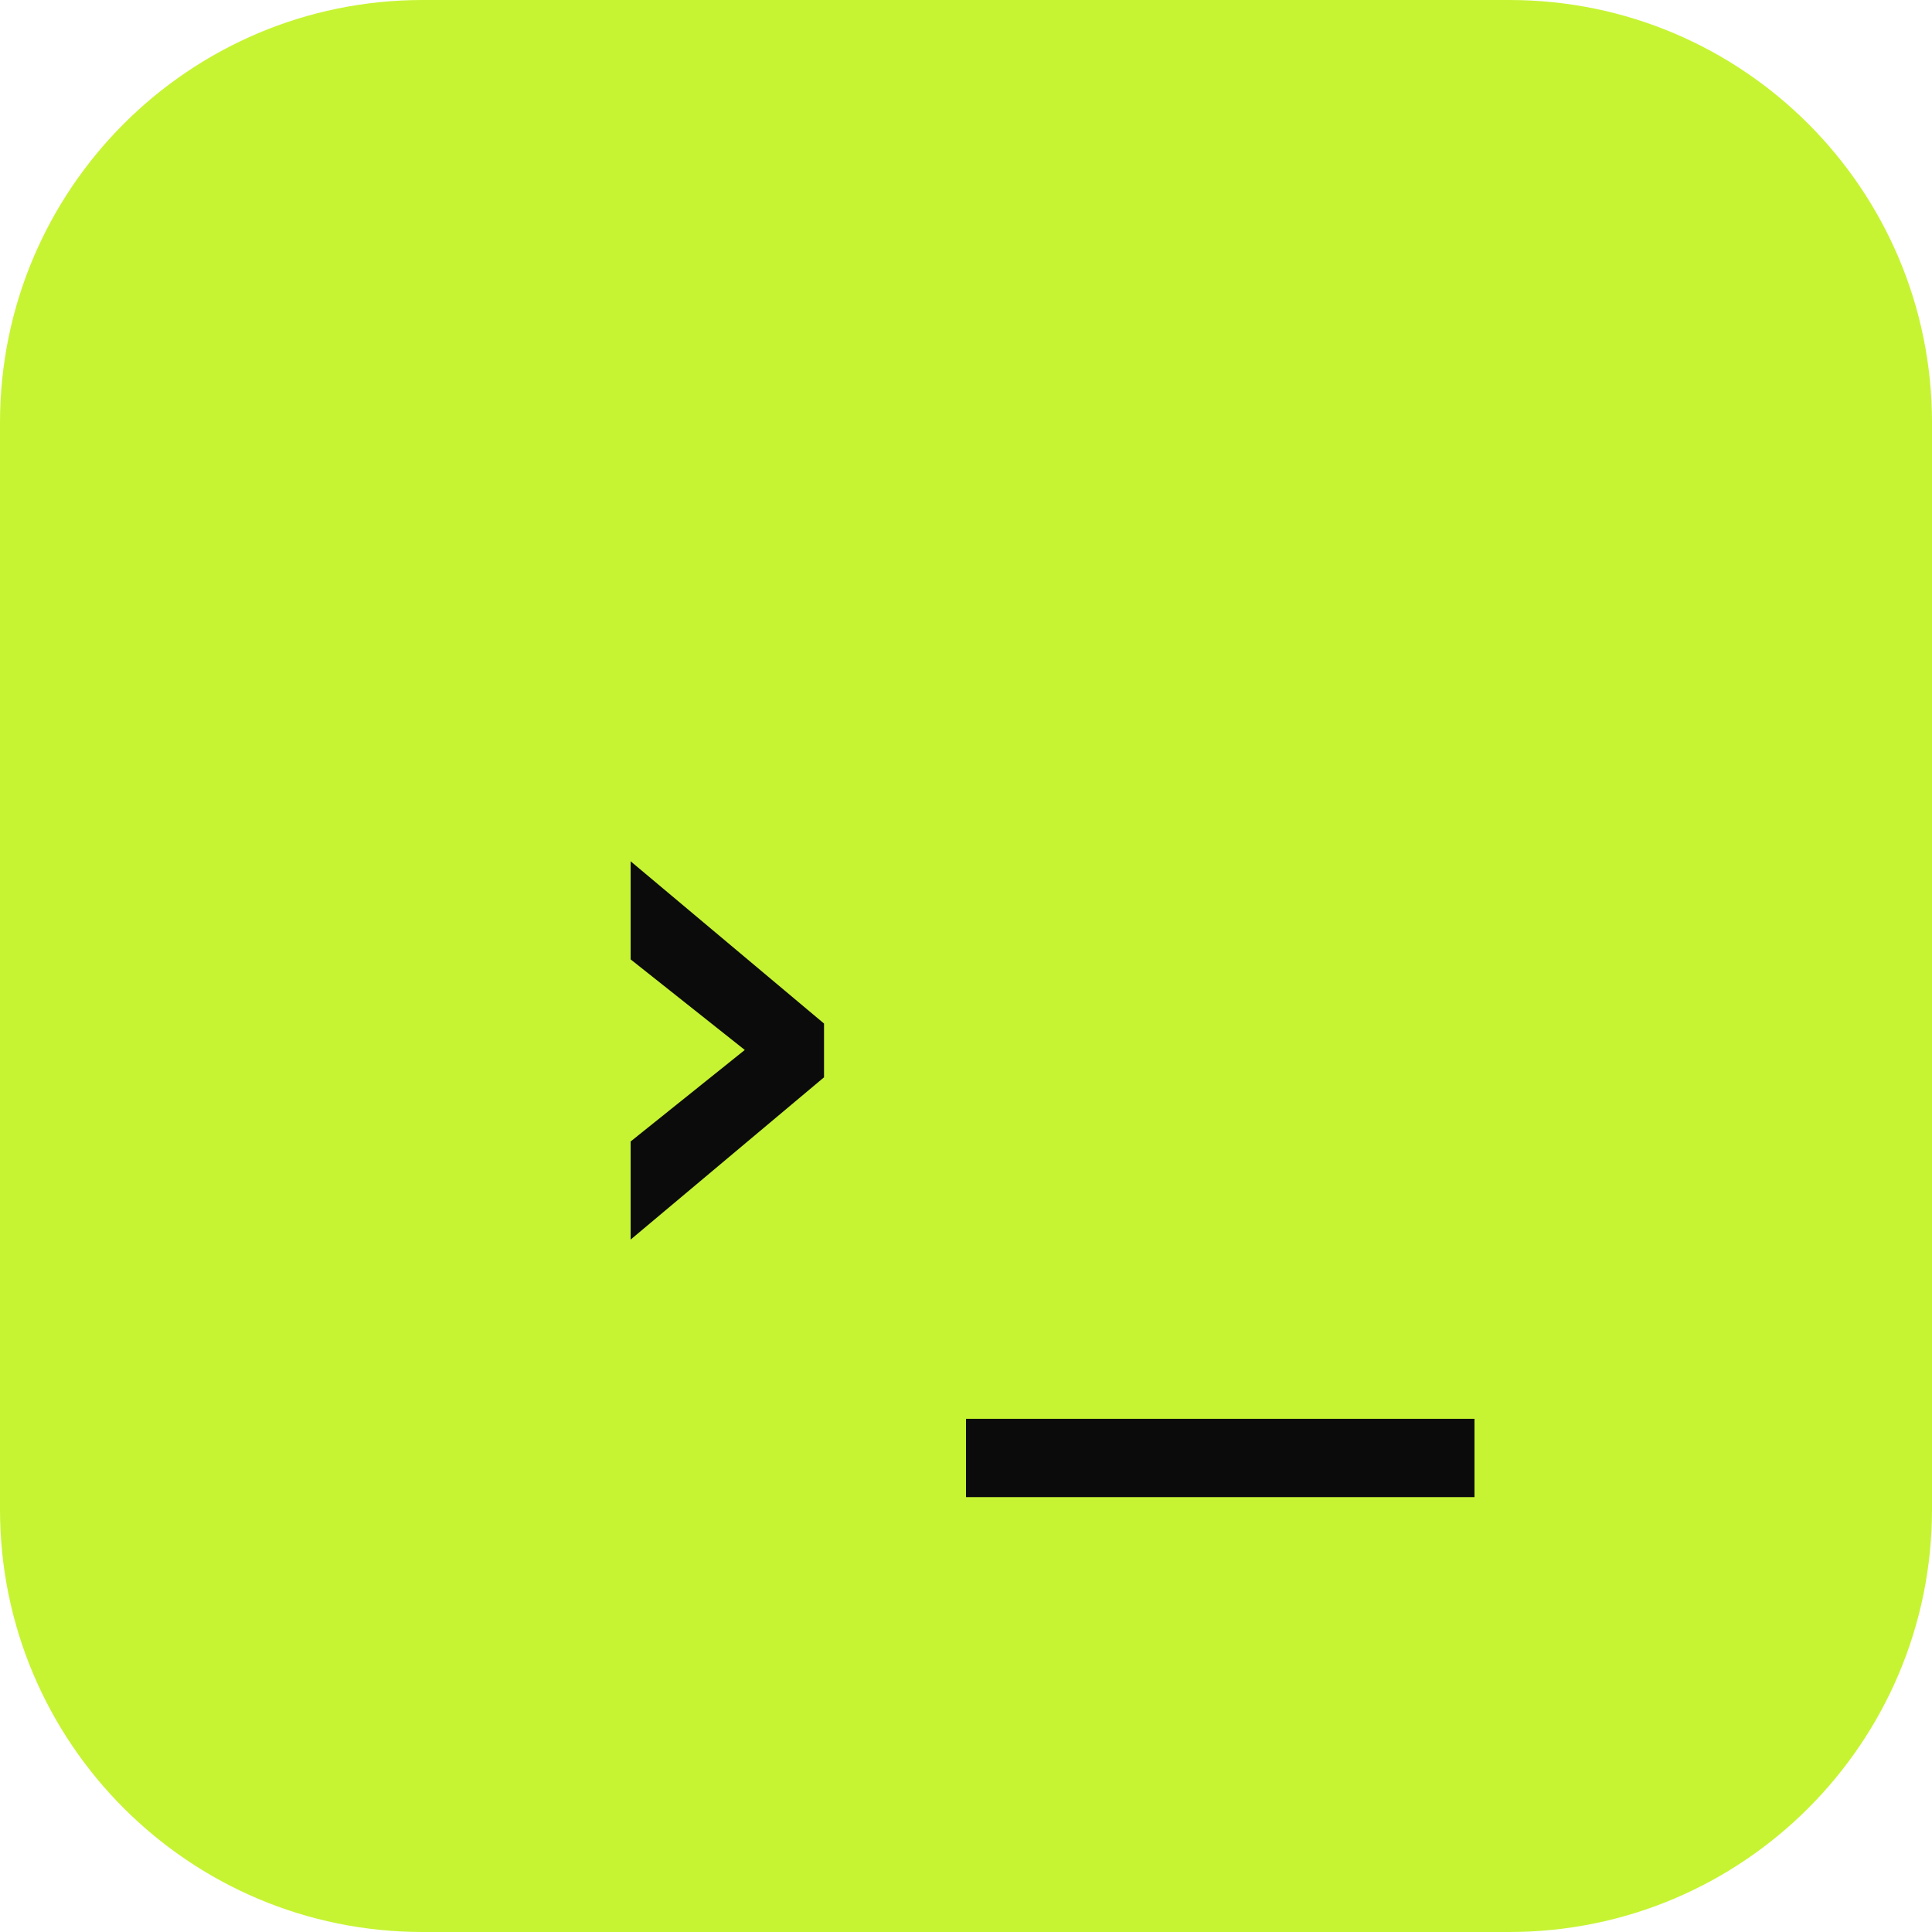
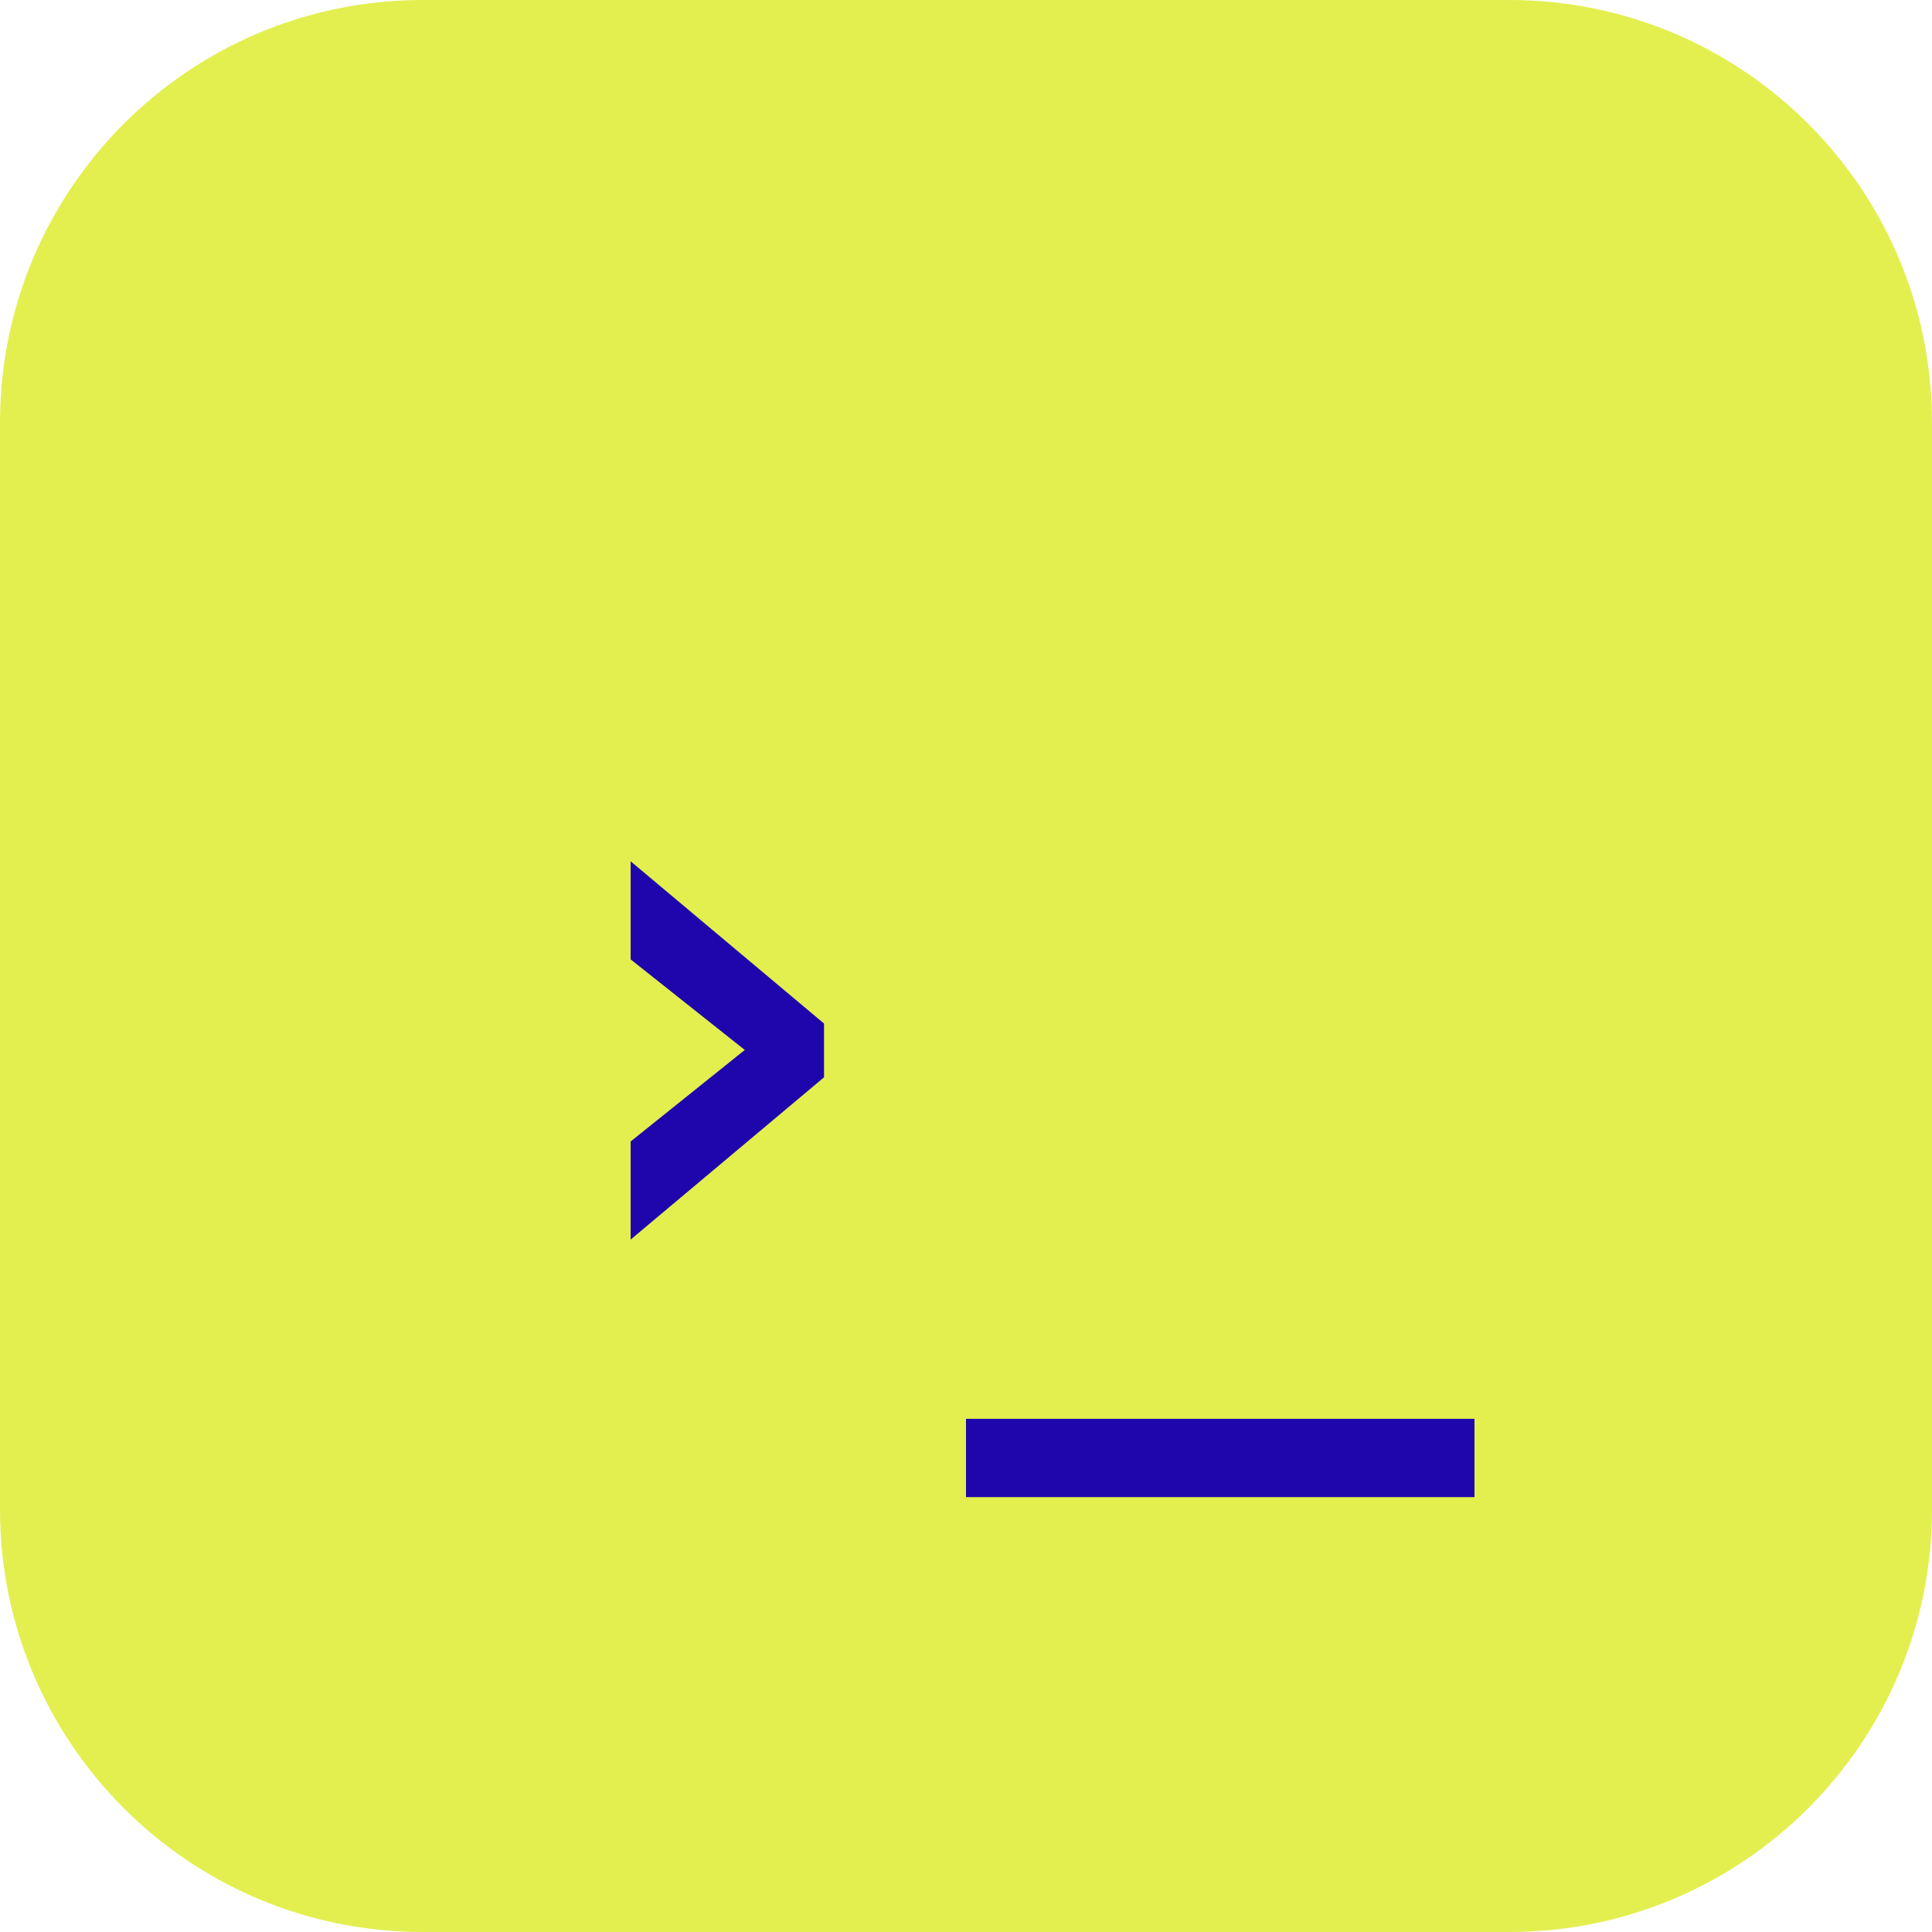
<svg xmlns="http://www.w3.org/2000/svg" viewBox="0 0 32 32">
-   <rect width="32" height="32" rx="7" fill="#c6f432" />
-   <text x="16" y="21.5" font-family="monospace" font-weight="700" font-size="14" text-anchor="middle" fill="#0b0b0c">›_</text>
+   <rect width="32" height="32" rx="7" fill="#E3EF4F" />
+   <text x="16" y="21.5" font-family="monospace" font-weight="700" font-size="14" text-anchor="middle" fill="#1F06AC">›_</text>
</svg>
